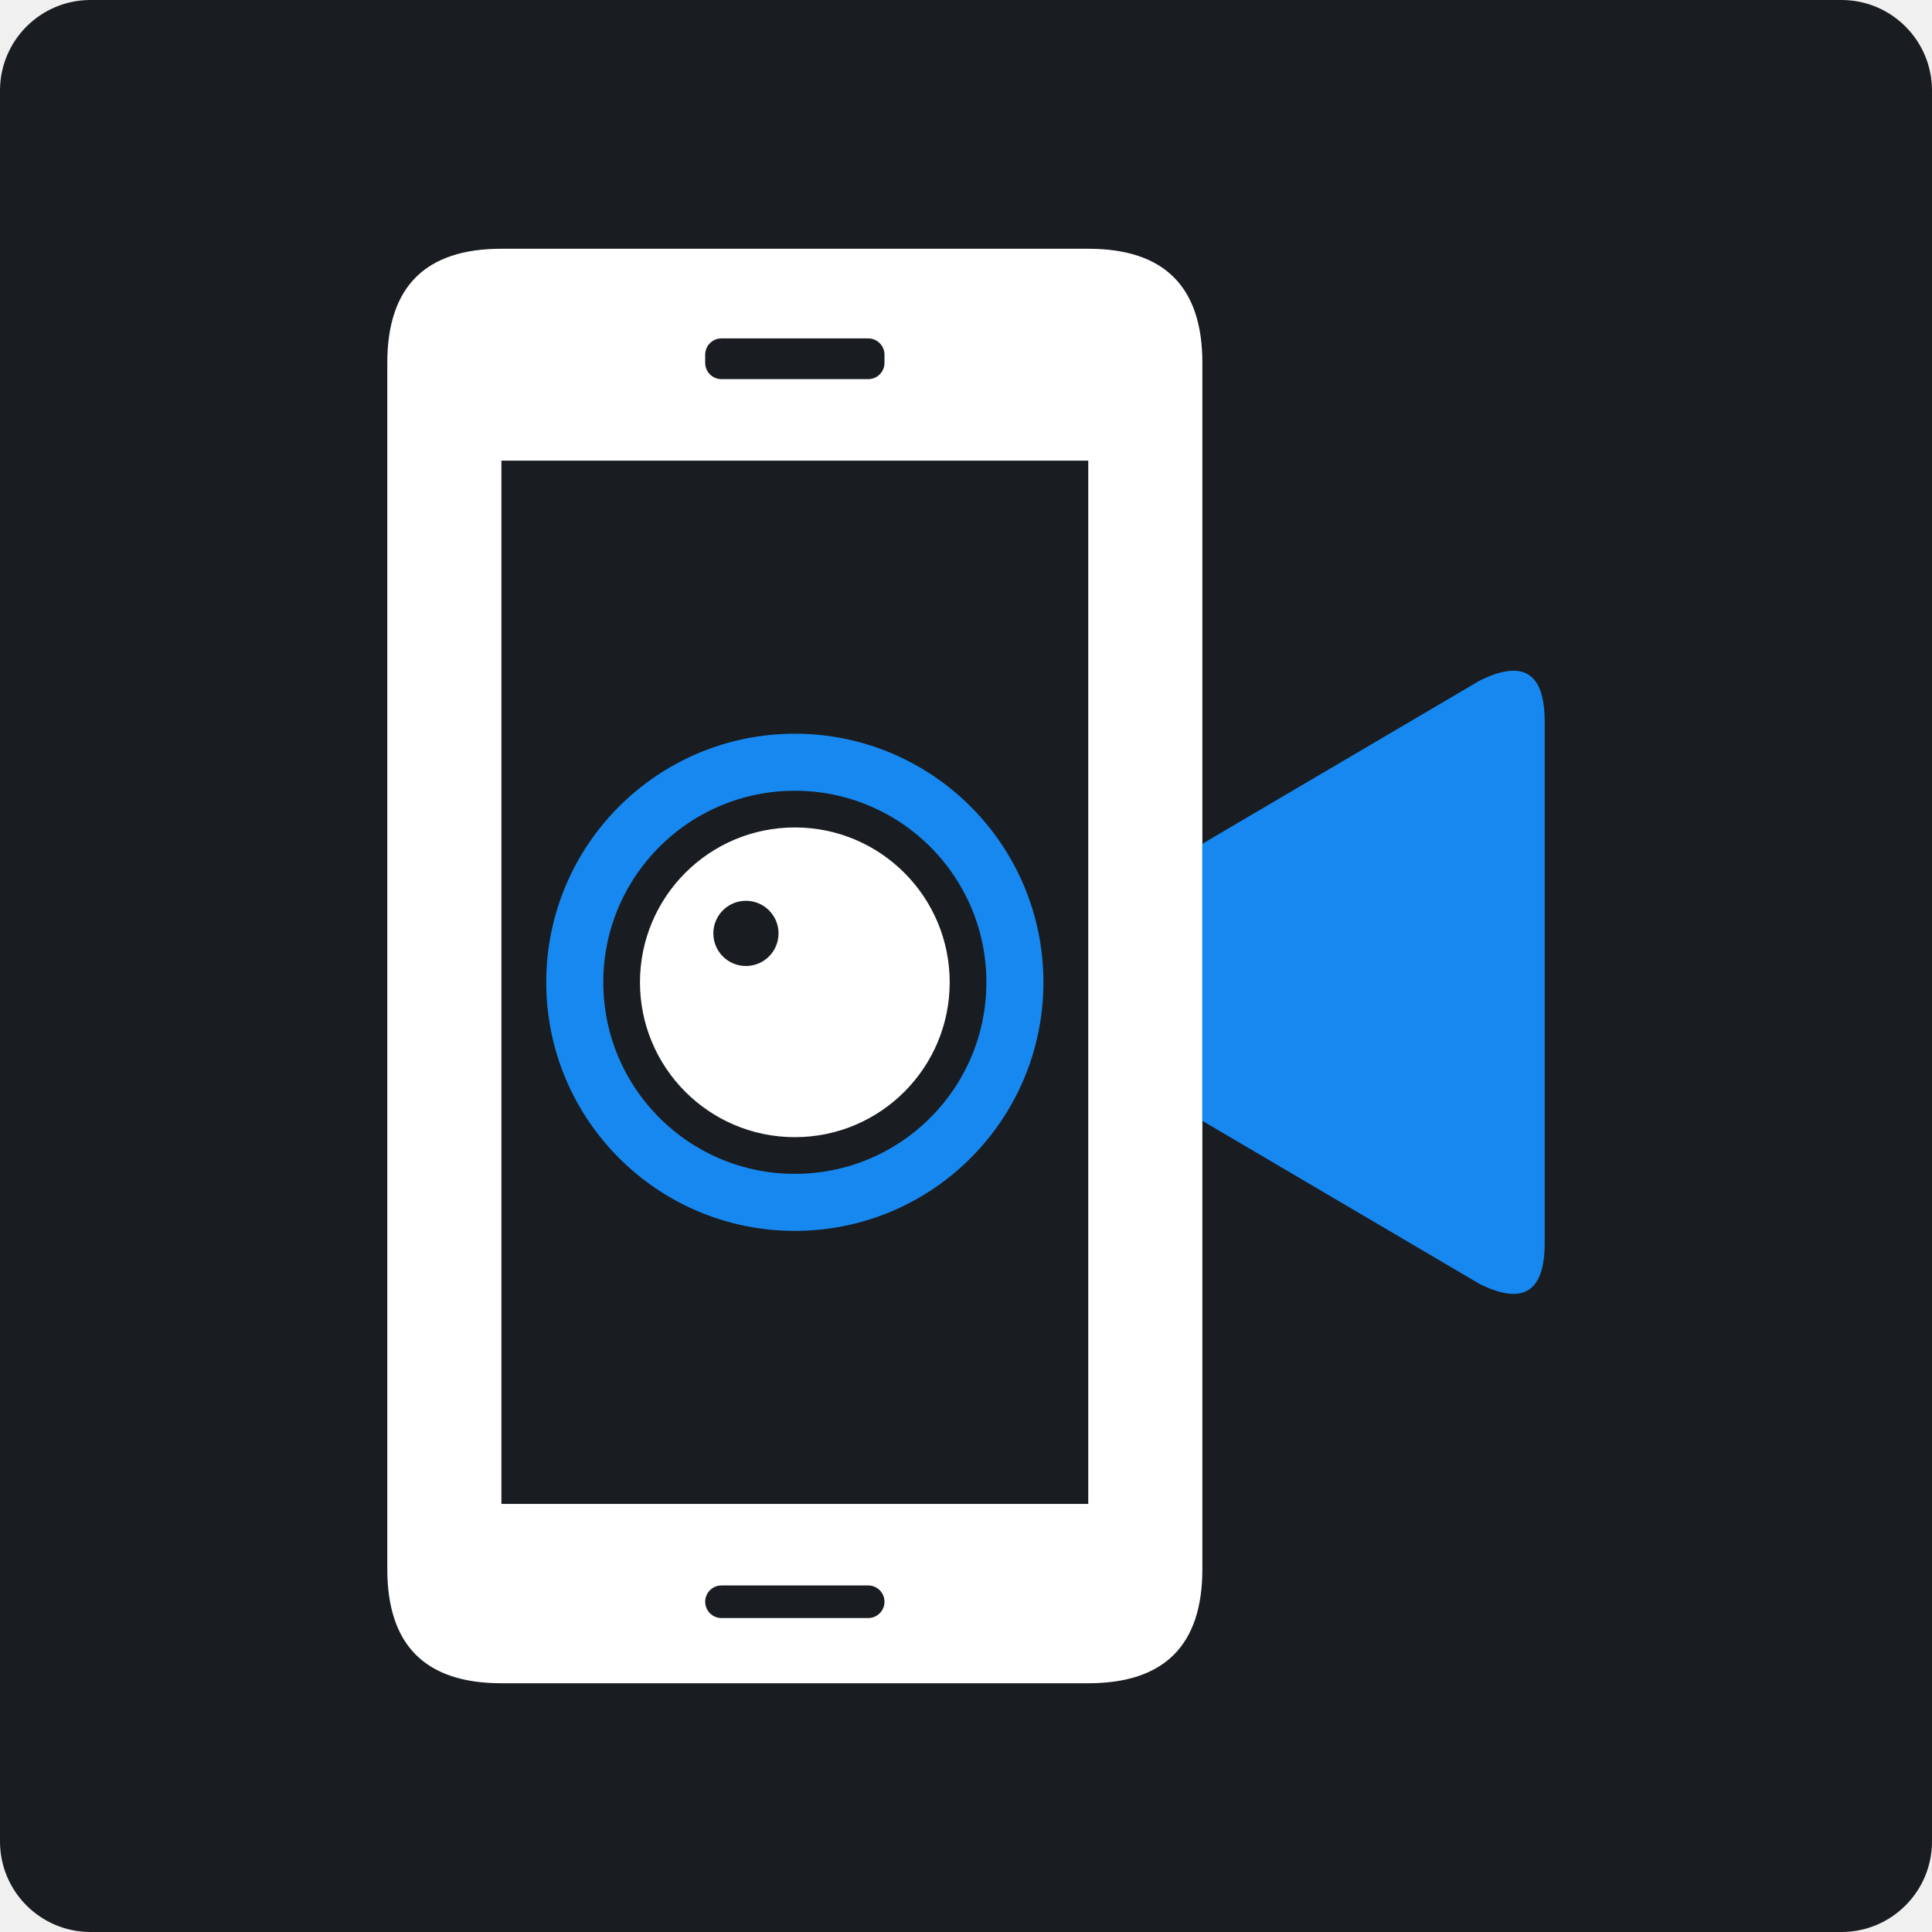
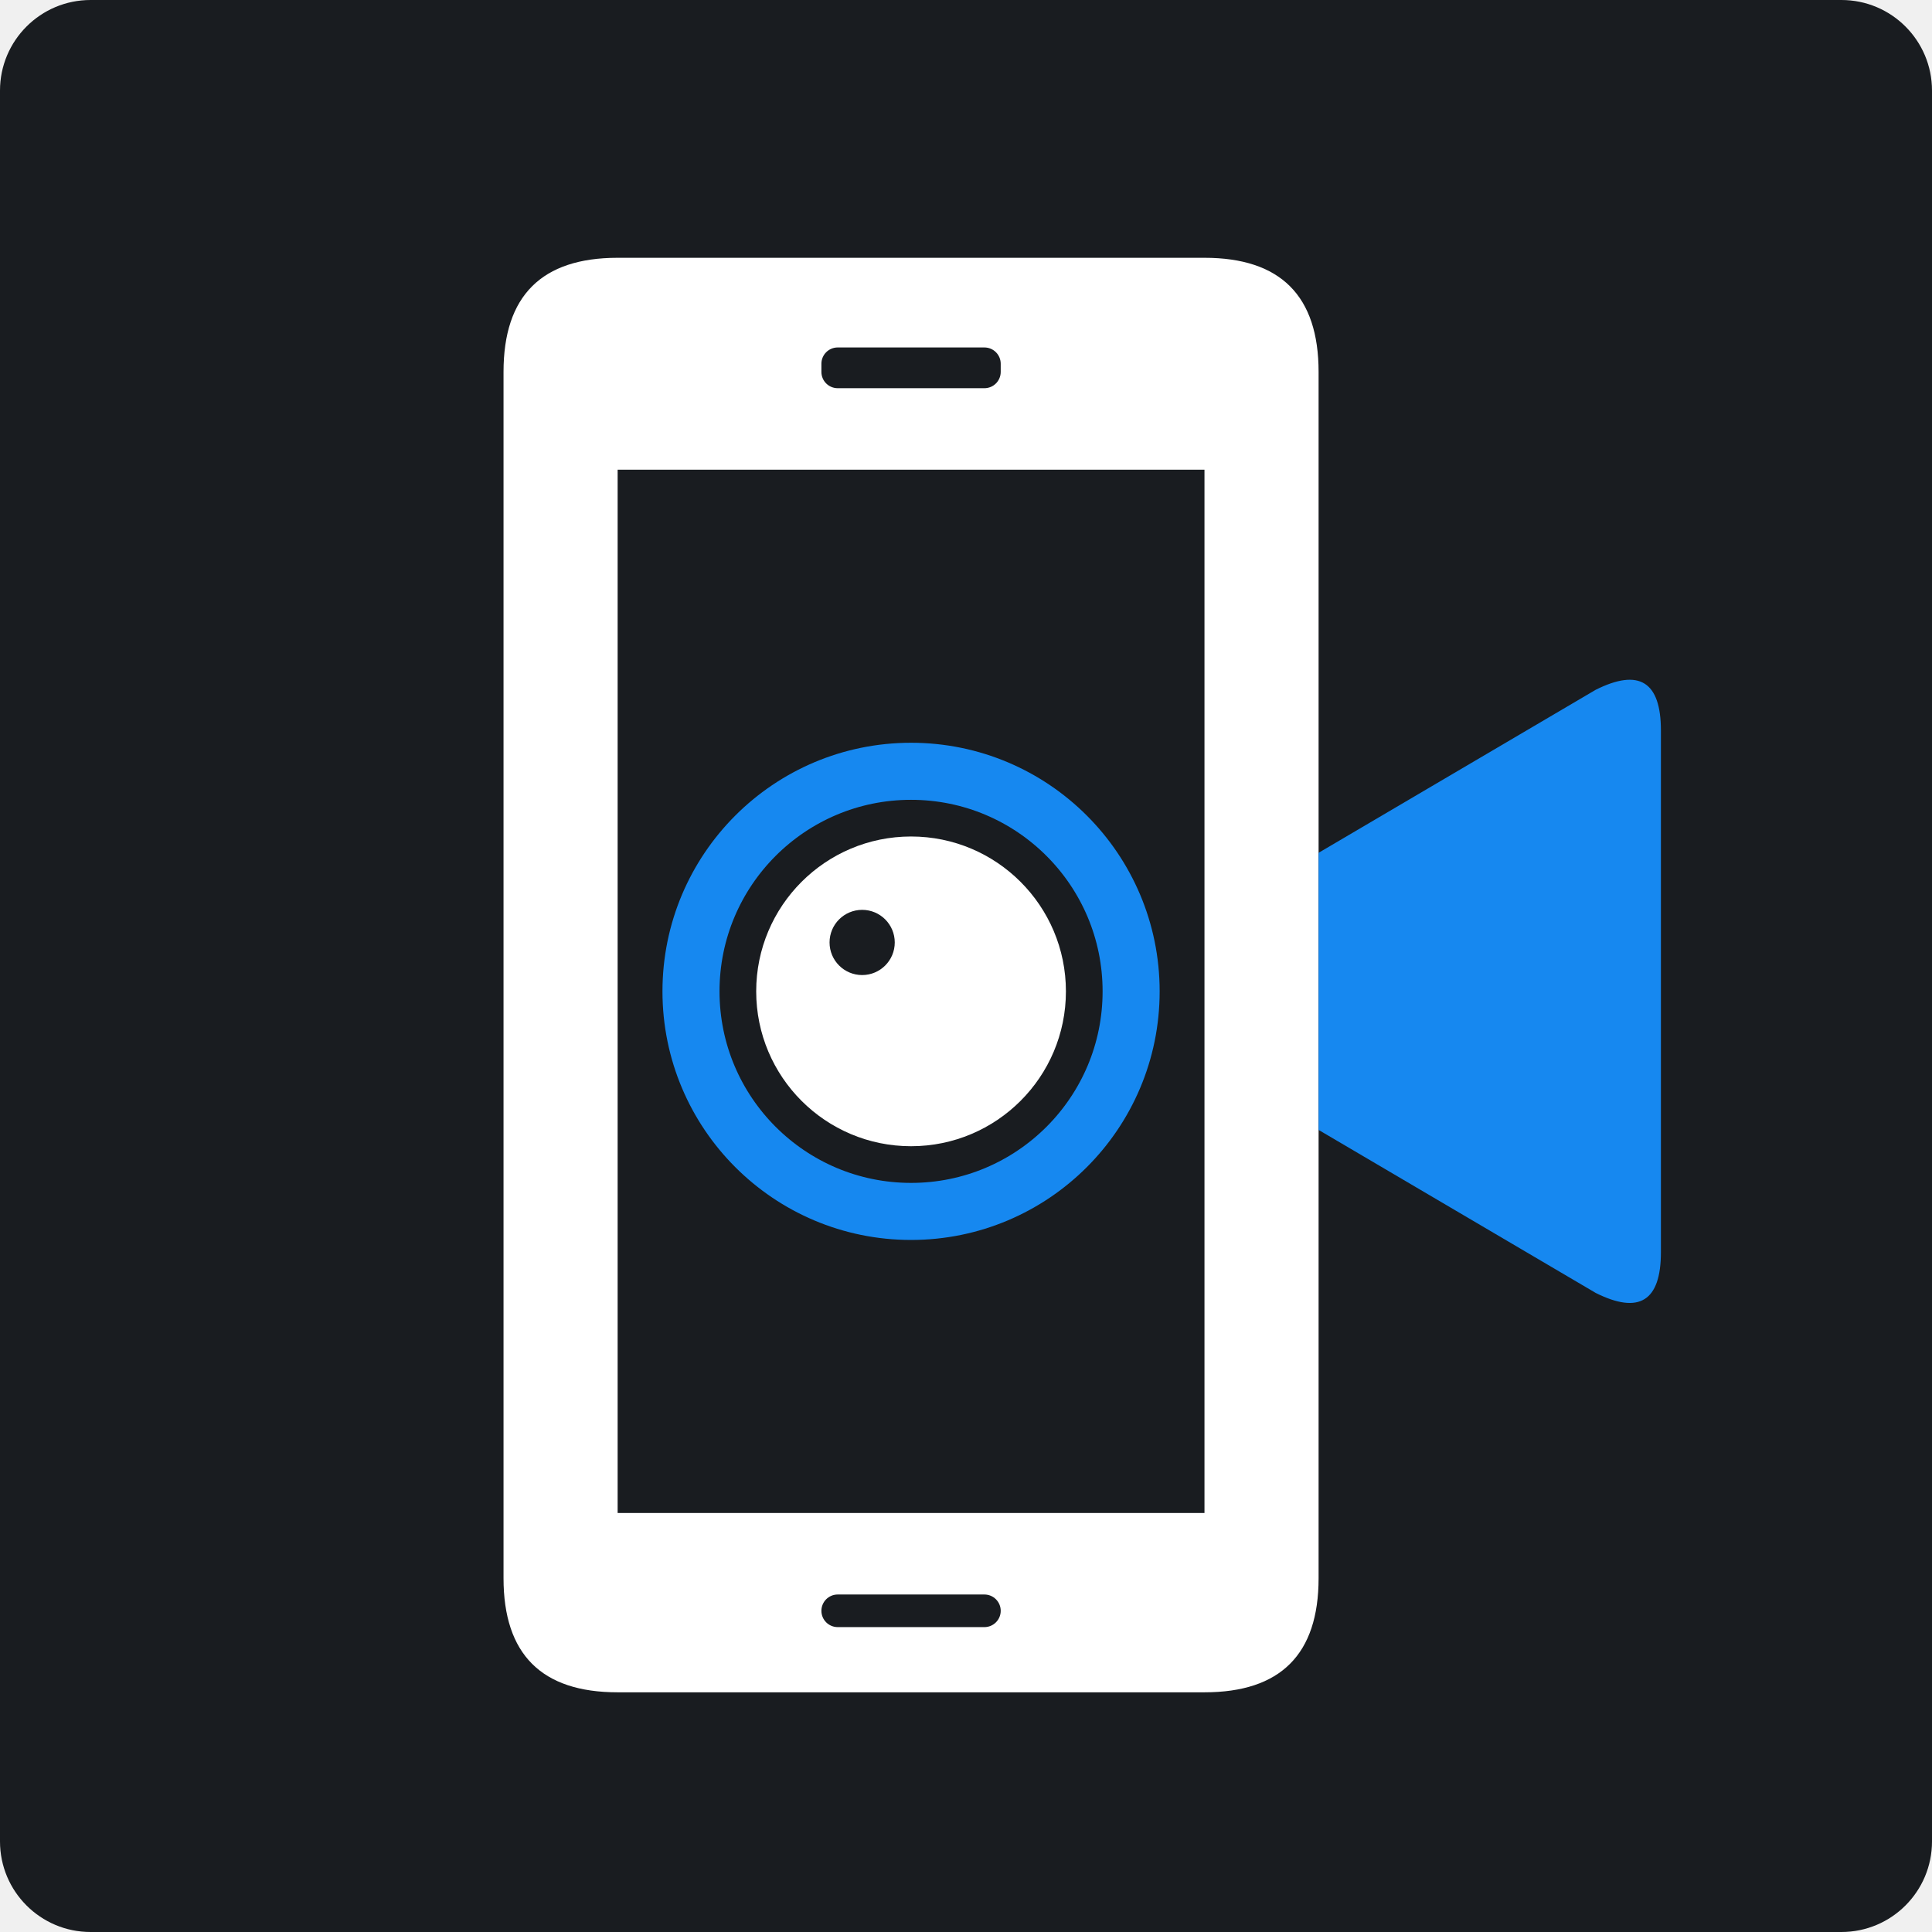
<svg xmlns="http://www.w3.org/2000/svg" width="256" height="256" viewBox="0 0 256 256" role="img" aria-labelledby="logo-title">
  <rect width="256" height="256" rx="12" fill="#191c20" />
-   <g transform="translate(14.6 20) scale(1.08)">
+   <g transform="translate(30 21.2) scale(1.08)">
    <path fill="#ffffff" fill-rule="evenodd" d="M48 12H120Q134 12 134 26V174Q134 188 120 188H48Q34 188 34 174V26Q34 12 48 12ZM48 38V166H120V38Z" />
    <rect x="73" y="23" width="22" height="5" rx="2" fill="#191c20" />
    <rect x="73" y="176" width="22" height="4" rx="2" fill="#191c20" />
    <circle cx="84" cy="102" r="27" fill="#191c20" stroke="#1688f0" stroke-width="7" />
    <circle cx="84" cy="102" r="19" fill="#ffffff" />
    <circle cx="78" cy="96" r="4" fill="#191c20" />
    <path fill="#1688f0" d="M134 85L168 65Q176 61 176 70V134Q176 143 168 139L134 119Z" />
  </g>
</svg>
